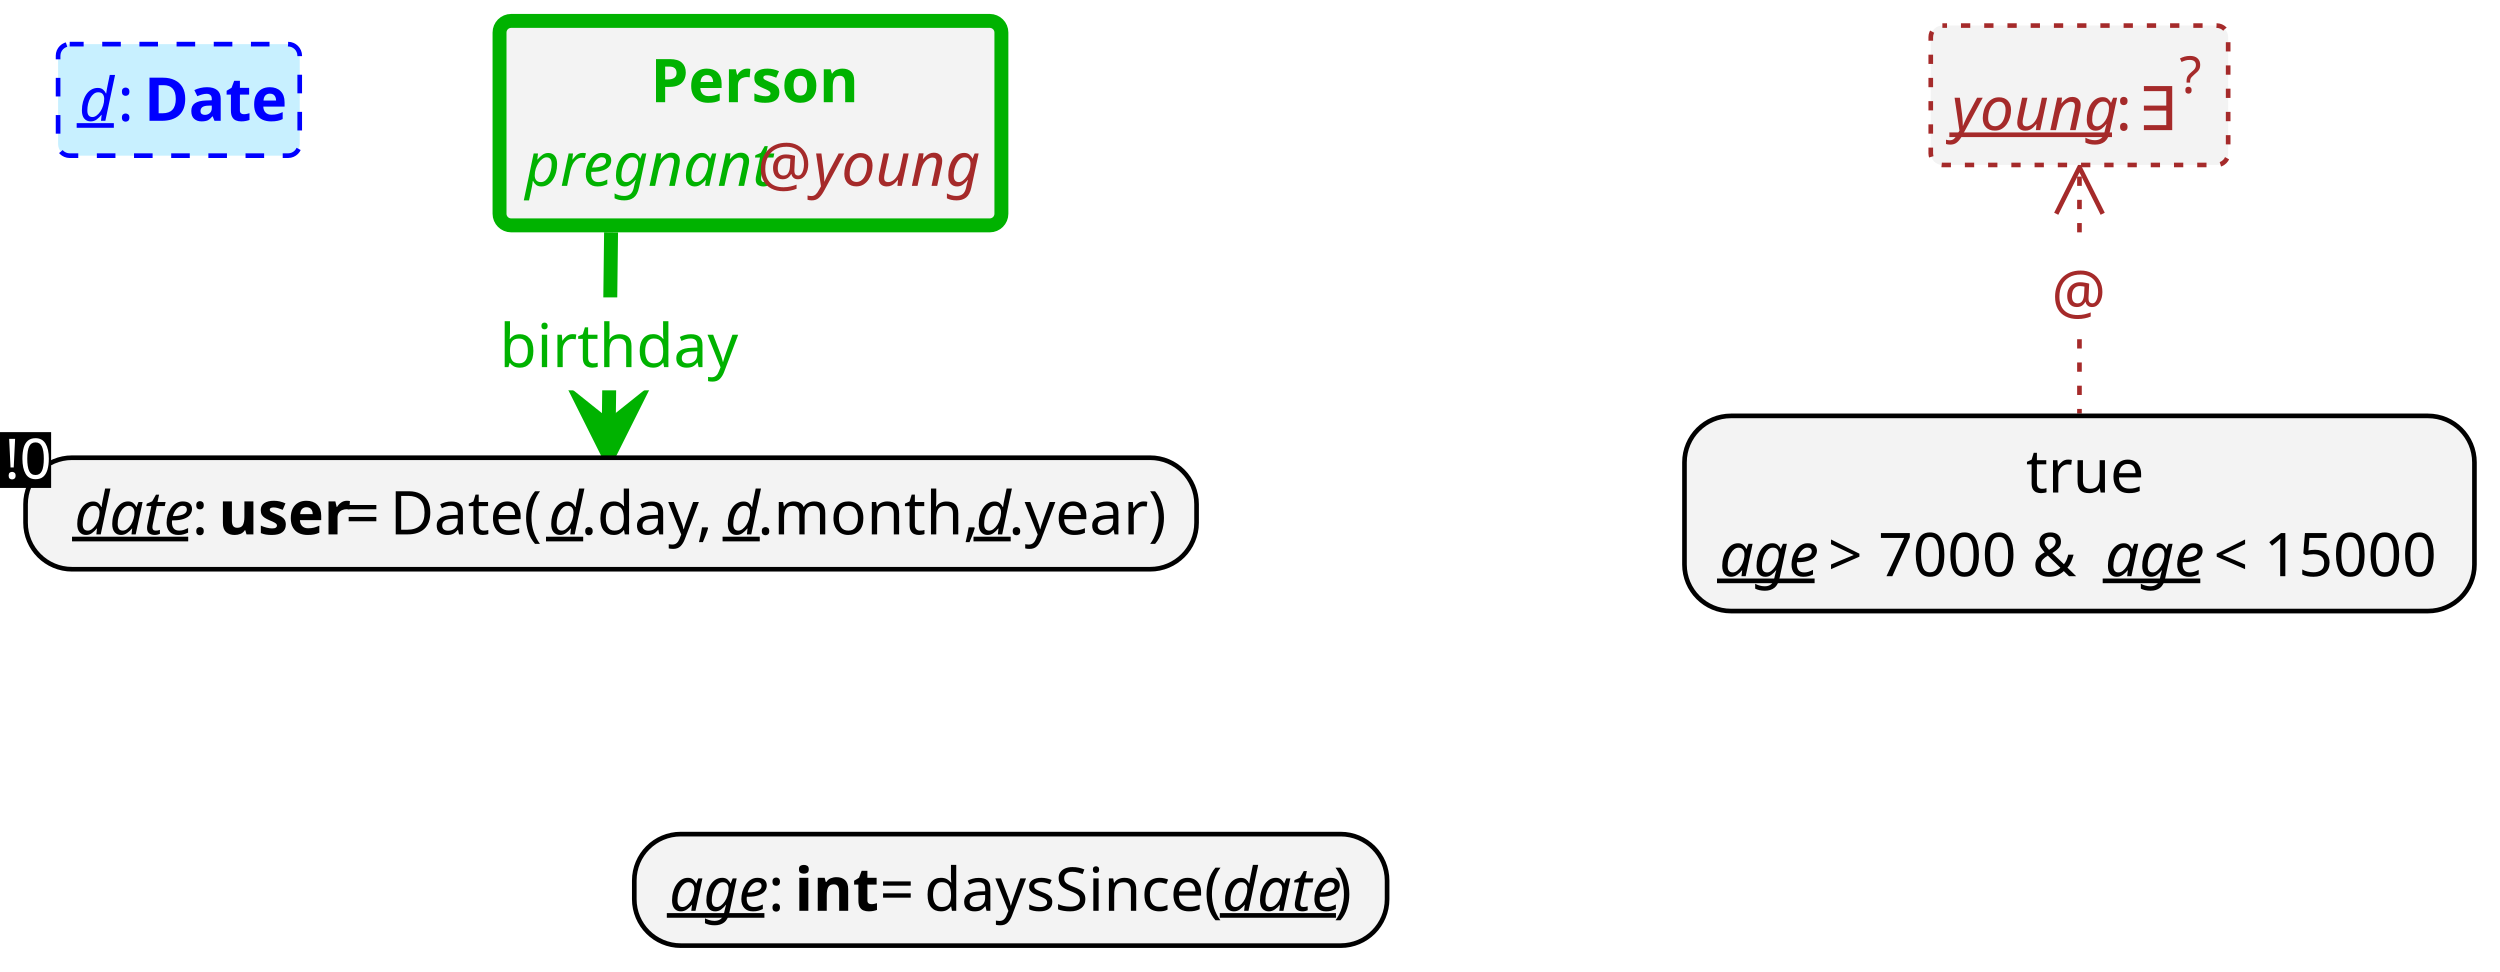
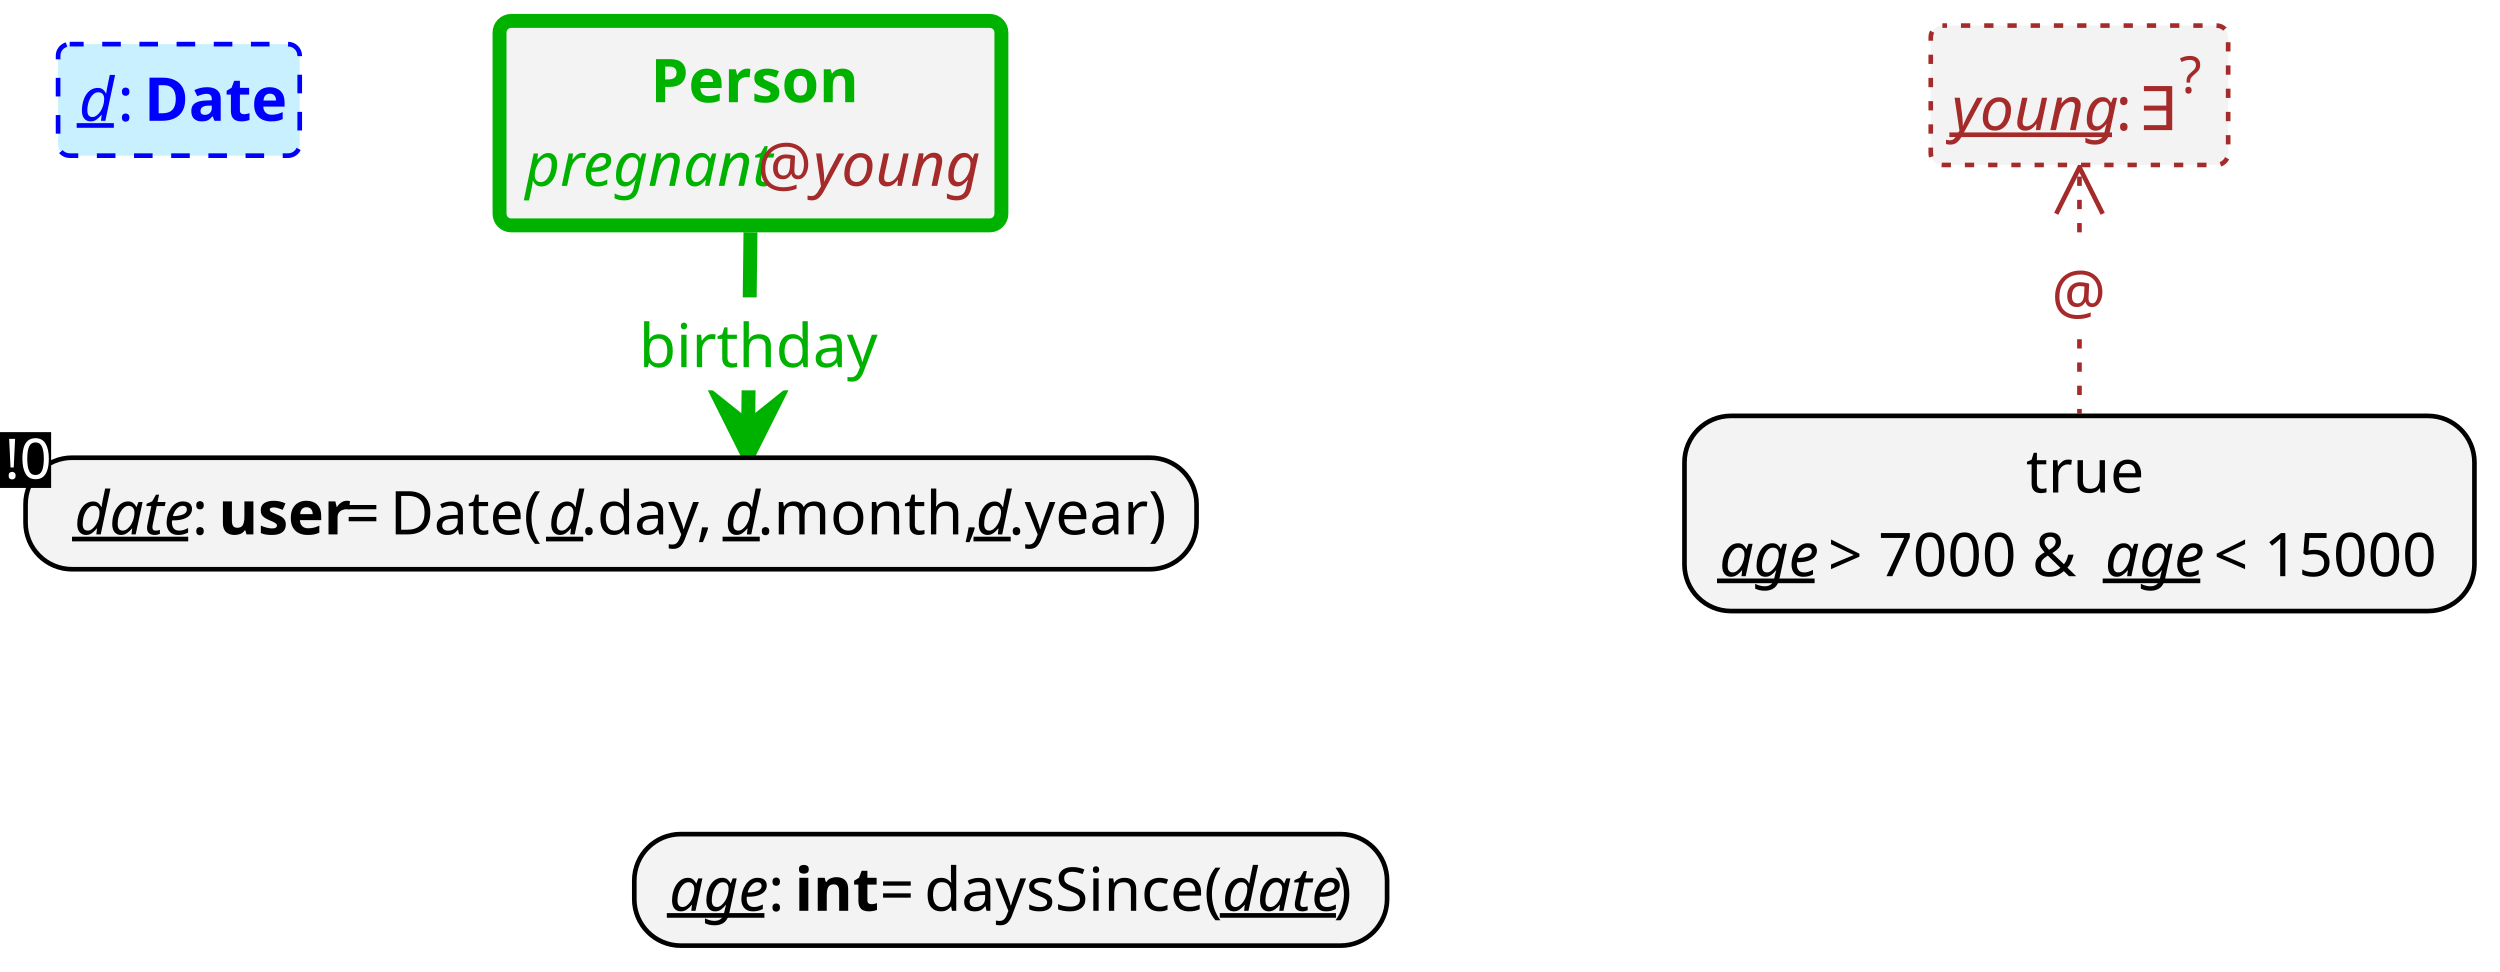
<svg xmlns="http://www.w3.org/2000/svg" fill-opacity="1" color-rendering="auto" color-interpolation="auto" text-rendering="auto" stroke="black" stroke-linecap="square" width="538" stroke-miterlimit="10" shape-rendering="auto" stroke-opacity="1" fill="black" stroke-dasharray="none" font-weight="normal" stroke-width="1" height="209" font-family="'Dialog'" font-style="normal" stroke-linejoin="miter" font-size="12px" stroke-dashoffset="0" image-rendering="auto">
  <defs id="genericDefs" />
  <g>
    <defs id="defs1">
      <clipPath clipPathUnits="userSpaceOnUse" id="clipPath1">
        <path d="M0 0 L1140 0 L1140 514 L0 514 L0 0 Z" />
      </clipPath>
      <clipPath clipPathUnits="userSpaceOnUse" id="clipPath2">
+         <path d="M0 0 L0 54 L56 54 L56 0 Z" />
+       </clipPath>
+       <clipPath clipPathUnits="userSpaceOnUse" id="clipPath3">
+         <path d="M166 95 L166 149 L222 149 L222 95 Z" />
+       </clipPath>
+       <clipPath clipPathUnits="userSpaceOnUse" id="clipPath4">
+         <path d="M-27.5 -27 L-27.5 27 L28.5 27 L28.5 -27 Z" />
+       </clipPath>
+       <clipPath clipPathUnits="userSpaceOnUse" id="clipPath5">
+         <path d="M-3.5 -18 L-3.5 36 L52.5 36 L52.5 -18 Z" />
+       </clipPath>
+       <clipPath clipPathUnits="userSpaceOnUse" id="clipPath6">
        <path d="M0 0 L0 55 L16 55 L16 0 Z" />
      </clipPath>
-       <clipPath clipPathUnits="userSpaceOnUse" id="clipPath3">
+       <clipPath clipPathUnits="userSpaceOnUse" id="clipPath7">
        <path d="M472 83 L472 138 L488 138 L488 83 Z" />
      </clipPath>
-       <clipPath clipPathUnits="userSpaceOnUse" id="clipPath4">
+       <clipPath clipPathUnits="userSpaceOnUse" id="clipPath8">
        <path d="M-7.5 -27.5 L-7.5 27.5 L8.5 27.5 L8.5 -27.5 Z" />
      </clipPath>
-       <clipPath clipPathUnits="userSpaceOnUse" id="clipPath5">
+       <clipPath clipPathUnits="userSpaceOnUse" id="clipPath9">
        <path d="M-1.5 -18.5 L-1.5 36.5 L14.5 36.5 L14.5 -18.5 Z" />
-       </clipPath>
-       <clipPath clipPathUnits="userSpaceOnUse" id="clipPath6">
-         <path d="M0 0 L0 54 L56 54 L56 0 Z" />
-       </clipPath>
-       <clipPath clipPathUnits="userSpaceOnUse" id="clipPath7">
-         <path d="M136 95 L136 149 L192 149 L192 95 Z" />
-       </clipPath>
-       <clipPath clipPathUnits="userSpaceOnUse" id="clipPath8">
-         <path d="M-27.5 -27 L-27.5 27 L28.5 27 L28.5 -27 Z" />
-       </clipPath>
-       <clipPath clipPathUnits="userSpaceOnUse" id="clipPath9">
-         <path d="M-3.5 -18 L-3.5 36 L52.5 36 L52.5 -18 Z" />
      </clipPath>
      <clipPath clipPathUnits="userSpaceOnUse" id="clipPath10">
        <path d="M0 0 L0 53 L117 53 L117 0 Z" />
      </clipPath>
      <clipPath clipPathUnits="userSpaceOnUse" id="clipPath11">
        <path d="M0 0 L0 35 L63 35 L63 0 Z" />
      </clipPath>
      <clipPath clipPathUnits="userSpaceOnUse" id="clipPath12">
        <path d="M0 0 L0 41 L75 41 L75 0 Z" />
      </clipPath>
      <clipPath clipPathUnits="userSpaceOnUse" id="clipPath13">
        <path d="M0 0 L0 53 L181 53 L181 0 Z" />
      </clipPath>
      <clipPath clipPathUnits="userSpaceOnUse" id="clipPath14">
        <path d="M0 0 L0 35 L263 35 L263 0 Z" />
      </clipPath>
      <clipPath clipPathUnits="userSpaceOnUse" id="clipPath15">
        <path d="M0 0 L0 35 L173 35 L173 0 Z" />
      </clipPath>
    </defs>
    <g fill="white" font-family="'Segoe UI'" transform="translate(-32,-48)" stroke="white">
      <rect x="0" width="1140" height="514" y="0" clip-path="url(#clipPath1)" stroke="none" />
    </g>
+     <g fill="rgb(0,178,0)" stroke-width="3" font-family="'Segoe UI'" transform="translate(-32,-48)" stroke-linecap="butt" stroke="rgb(0,178,0)">
+       <polygon points=" 193 146 188 136 193 140 198 136" stroke="none" clip-path="url(#clipPath3)" />
+       <polygon fill="none" points=" 193 146 188 136 193 140 198 136" clip-path="url(#clipPath3)" />
+       <path fill="none" d="M193.5 98 L193 140 M193 140" clip-path="url(#clipPath3)" />
+     </g>
+     <g fill="white" font-family="'Segoe UI'" transform="translate(161.5,74)" stroke="white">
+       <rect x="-25" width="50" height="20" y="-10" clip-path="url(#clipPath4)" stroke="none" />
+     </g>
+     <g fill="rgb(0,178,0)" font-size="13px" font-family="'Segoe UI'" transform="translate(137.5,65)" stroke="rgb(0,178,0)">
+       <text x="0" xml:space="preserve" y="14" clip-path="url(#clipPath5)" stroke="none">birthday</text>
+     </g>
    <g fill="rgb(165,42,42)" font-family="'Segoe UI'" transform="translate(-32,-48)" stroke-linecap="butt" stroke="rgb(165,42,42)">
-       <path fill="none" d="M484.5 94 L479.5 84 L474.5 94" clip-path="url(#clipPath3)" />
-       <path fill="none" stroke-dasharray="2,3" d="M479.5 137 L479.5 84 M479.5 84" stroke-dashoffset="1" clip-path="url(#clipPath3)" />
-       <rect stroke-linecap="square" x="-7" y="-10" transform="translate(479.5,110.5)" clip-path="url(#clipPath4)" fill="white" width="14" height="20" stroke="none" />
+       <path fill="none" d="M484.5 94 L479.5 84 L474.5 94" clip-path="url(#clipPath7)" />
+       <path fill="none" stroke-dasharray="2,3" d="M479.5 137 L479.5 84 M479.5 84" stroke-dashoffset="1" clip-path="url(#clipPath7)" />
+       <rect stroke-linecap="square" x="-7" y="-10" transform="translate(479.5,110.5)" clip-path="url(#clipPath8)" fill="white" width="14" height="20" stroke="none" />
    </g>
    <g fill="rgb(165,42,42)" font-size="13px" font-family="'Segoe UI'" transform="translate(441.5,53.5)" stroke="rgb(165,42,42)">
-       <text x="0" xml:space="preserve" y="14" clip-path="url(#clipPath5)" stroke="none">@</text>
-     </g>
-     <g fill="rgb(0,178,0)" stroke-width="3" font-family="'Segoe UI'" transform="translate(-32,-48)" stroke-linecap="butt" stroke="rgb(0,178,0)">
-       <polygon points=" 163 146 158 136 163 140 168 136" stroke="none" clip-path="url(#clipPath7)" />
-       <polygon fill="none" points=" 163 146 158 136 163 140 168 136" clip-path="url(#clipPath7)" />
-       <path fill="none" d="M163.5 98 L163 140 M163 140" clip-path="url(#clipPath7)" />
-     </g>
-     <g fill="white" font-family="'Segoe UI'" transform="translate(131.5,74)" stroke="white">
-       <rect x="-25" width="50" height="20" y="-10" clip-path="url(#clipPath8)" stroke="none" />
-     </g>
-     <g fill="rgb(0,178,0)" font-size="13px" font-family="'Segoe UI'" transform="translate(107.5,65)" stroke="rgb(0,178,0)">
-       <text x="0" xml:space="preserve" y="14" clip-path="url(#clipPath9)" stroke="none">birthday</text>
+       <text x="0" xml:space="preserve" y="14" clip-path="url(#clipPath9)" stroke="none">@</text>
    </g>
    <g fill="rgb(243,243,243)" font-family="'Segoe UI'" transform="translate(103,0)" stroke="rgb(243,243,243)">
      <rect x="4.5" y="4.5" clip-path="url(#clipPath10)" width="108" rx="2.5" ry="2.5" height="44" stroke="none" />
    </g>
    <g fill="rgb(0,178,0)" font-size="13px" font-weight="bold" font-family="'Segoe UI'" transform="translate(103,0)" stroke="rgb(0,178,0)">
      <text x="37" xml:space="preserve" y="22" clip-path="url(#clipPath10)" stroke="none">Person</text>
      <text x="79" xml:space="preserve" y="22" clip-path="url(#clipPath10)" font-weight="normal" stroke="none"> </text>
      <text x="10" y="40" clip-path="url(#clipPath10)" font-style="italic" stroke="none" font-weight="normal" xml:space="preserve">pregnant</text>
      <text x="60" y="40" clip-path="url(#clipPath10)" fill="rgb(165,42,42)" stroke="none" font-weight="normal" xml:space="preserve">@</text>
    </g>
    <g fill="rgb(165,42,42)" font-style="italic" font-size="13px" font-family="'Segoe UI'" transform="translate(103,0)" stroke="rgb(165,42,42)">
      <text x="72" xml:space="preserve" y="40" clip-path="url(#clipPath10)" stroke="none">young</text>
    </g>
    <g stroke-linecap="butt" transform="translate(103,0)" stroke-dashoffset="1" fill="rgb(0,178,0)" font-family="'Segoe UI'" stroke-dasharray="10,0" stroke="rgb(0,178,0)" stroke-width="3">
      <rect x="4.5" y="4.5" clip-path="url(#clipPath10)" fill="none" width="108" rx="2.5" ry="2.5" height="44" />
    </g>
    <g fill="rgb(200,240,255)" font-family="'Segoe UI'" transform="translate(7,4)" stroke="rgb(200,240,255)">
      <rect x="5.5" y="5.5" clip-path="url(#clipPath11)" width="52" rx="2.5" ry="2.5" height="24" stroke="none" />
    </g>
    <g fill="blue" font-style="italic" font-size="13px" font-family="'Segoe UI'" transform="translate(7,4)" stroke="blue">
      <text x="10" xml:space="preserve" y="22" clip-path="url(#clipPath11)" stroke="none">d</text>
      <line y2="23" fill="none" x1="10" clip-path="url(#clipPath11)" x2="17" y1="23" />
      <text font-style="normal" x="17" xml:space="preserve" y="22" clip-path="url(#clipPath11)" stroke="none"> : </text>
      <text x="24" y="22" clip-path="url(#clipPath11)" font-style="normal" stroke="none" font-weight="bold" xml:space="preserve">Date</text>
    </g>
    <g stroke-linecap="butt" transform="translate(7,4)" stroke-dashoffset="1" fill="blue" font-family="'Segoe UI'" stroke-dasharray="4,4" stroke="blue">
      <rect x="5.5" y="5.5" clip-path="url(#clipPath11)" fill="none" width="52" rx="2.5" ry="2.5" height="24" />
    </g>
    <g fill="rgb(243,243,243)" font-family="'Segoe UI'" transform="translate(410,0)" stroke="rgb(243,243,243)">
      <rect x="5.5" y="5.5" clip-path="url(#clipPath12)" width="64" rx="2.5" ry="2.5" height="30" stroke="none" />
    </g>
    <g fill="rgb(165,42,42)" font-style="italic" font-size="13px" font-family="'Segoe UI'" transform="translate(410,0)" stroke="rgb(165,42,42)">
      <text x="10" xml:space="preserve" y="28" clip-path="url(#clipPath12)" stroke="none">young</text>
      <line y2="29" fill="none" x1="10" clip-path="url(#clipPath12)" x2="44" y1="29" />
      <text font-style="normal" x="44" xml:space="preserve" y="28" clip-path="url(#clipPath12)" stroke="none"> : ∃</text>
      <text x="59" font-size="11px" y="20" clip-path="url(#clipPath12)" font-style="normal" stroke="none" xml:space="preserve">?</text>
    </g>
    <g stroke-linecap="butt" transform="translate(410,0)" stroke-dashoffset="1" fill="rgb(165,42,42)" font-family="'Segoe UI'" stroke-dasharray="2,3" stroke="rgb(165,42,42)">
      <rect x="5.5" y="5.5" clip-path="url(#clipPath12)" fill="none" width="64" rx="2.5" ry="2.5" height="30" />
    </g>
    <g fill="rgb(243,243,243)" font-family="'Segoe UI'" transform="translate(357,84)" stroke="rgb(243,243,243)">
      <rect x="5.5" y="5.5" clip-path="url(#clipPath13)" width="170" rx="10" ry="10" height="42" stroke="none" />
    </g>
    <g font-family="'Segoe UI'" font-size="13px" transform="translate(357,84)">
      <text x="79" xml:space="preserve" y="22" clip-path="url(#clipPath13)" stroke="none">true</text>
      <text x="102" xml:space="preserve" y="22" clip-path="url(#clipPath13)" stroke="none"> </text>
      <text font-style="italic" x="13" xml:space="preserve" y="40" clip-path="url(#clipPath13)" stroke="none">age</text>
      <line y2="41" fill="none" x1="13" clip-path="url(#clipPath13)" x2="33" y1="41" />
      <text x="33" xml:space="preserve" y="40" clip-path="url(#clipPath13)" stroke="none"> &gt; 7000 &amp; </text>
      <text font-style="italic" x="96" xml:space="preserve" y="40" clip-path="url(#clipPath13)" stroke="none">age</text>
      <line y2="41" fill="none" x1="96" clip-path="url(#clipPath13)" x2="116" y1="41" />
      <text x="116" xml:space="preserve" y="40" clip-path="url(#clipPath13)" stroke="none"> &lt; 15000</text>
    </g>
    <g stroke-dasharray="10,0" stroke-dashoffset="1" font-family="'Segoe UI'" transform="translate(357,84)" stroke-linecap="butt">
      <rect x="5.5" y="5.5" clip-path="url(#clipPath13)" fill="none" width="170" rx="10" ry="10" height="42" />
    </g>
    <g fill="rgb(243,243,243)" font-family="'Segoe UI'" transform="translate(0,93)" stroke="rgb(243,243,243)">
      <rect x="5.5" y="5.5" clip-path="url(#clipPath14)" width="252" rx="10" ry="10" height="24" stroke="none" />
    </g>
    <g font-style="italic" font-size="13px" font-family="'Segoe UI'" transform="translate(0,93)">
      <text x="16" xml:space="preserve" y="22" clip-path="url(#clipPath14)" stroke="none">date</text>
      <line y2="23" fill="none" x1="16" clip-path="url(#clipPath14)" x2="40" y1="23" />
      <text font-style="normal" x="40" xml:space="preserve" y="22" clip-path="url(#clipPath14)" stroke="none"> : </text>
      <text x="47" y="22" clip-path="url(#clipPath14)" font-style="normal" stroke="none" font-weight="bold" xml:space="preserve">user</text>
      <text font-style="normal" x="73" xml:space="preserve" y="22" clip-path="url(#clipPath14)" stroke="none"> = Date(</text>
      <text x="118" xml:space="preserve" y="22" clip-path="url(#clipPath14)" stroke="none">d</text>
      <line y2="23" fill="none" x1="118" clip-path="url(#clipPath14)" x2="125" y1="23" />
      <text font-style="normal" x="125" xml:space="preserve" y="22" clip-path="url(#clipPath14)" stroke="none">.day, </text>
      <text x="156" xml:space="preserve" y="22" clip-path="url(#clipPath14)" stroke="none">d</text>
      <line y2="23" fill="none" x1="156" clip-path="url(#clipPath14)" x2="163" y1="23" />
      <text font-style="normal" x="163" xml:space="preserve" y="22" clip-path="url(#clipPath14)" stroke="none">.month, </text>
      <text x="210" xml:space="preserve" y="22" clip-path="url(#clipPath14)" stroke="none">d</text>
      <line y2="23" fill="none" x1="210" clip-path="url(#clipPath14)" x2="217" y1="23" />
      <text font-style="normal" x="217" xml:space="preserve" y="22" clip-path="url(#clipPath14)" stroke="none">.year)</text>
    </g>
    <g stroke-dasharray="10,0" stroke-dashoffset="1" font-family="'Segoe UI'" transform="translate(0,93)" stroke-linecap="butt">
      <rect x="5.5" y="5.5" clip-path="url(#clipPath14)" fill="none" width="252" rx="10" ry="10" height="24" />
      <rect x="0" width="11" height="12" y="0" clip-path="url(#clipPath14)" stroke="none" />
      <text fill="white" x="1" xml:space="preserve" y="10" clip-path="url(#clipPath14)" stroke="none">!0</text>
    </g>
    <g fill="rgb(243,243,243)" font-family="'Segoe UI'" transform="translate(131,174)" stroke="rgb(243,243,243)">
      <rect x="5.5" y="5.5" clip-path="url(#clipPath15)" width="162" rx="10" ry="10" height="24" stroke="none" />
    </g>
    <g font-style="italic" font-size="13px" font-family="'Segoe UI'" transform="translate(131,174)">
      <text x="13" xml:space="preserve" y="22" clip-path="url(#clipPath15)" stroke="none">age</text>
      <line y2="23" fill="none" x1="13" clip-path="url(#clipPath15)" x2="33" y1="23" />
      <text font-style="normal" x="33" xml:space="preserve" y="22" clip-path="url(#clipPath15)" stroke="none"> : </text>
      <text x="40" y="22" clip-path="url(#clipPath15)" font-style="normal" stroke="none" font-weight="bold" xml:space="preserve">int</text>
      <text font-style="normal" x="57" xml:space="preserve" y="22" clip-path="url(#clipPath15)" stroke="none"> = daysSince(</text>
      <text x="132" xml:space="preserve" y="22" clip-path="url(#clipPath15)" stroke="none">date</text>
      <line y2="23" fill="none" x1="132" clip-path="url(#clipPath15)" x2="156" y1="23" />
      <text font-style="normal" x="156" xml:space="preserve" y="22" clip-path="url(#clipPath15)" stroke="none">)</text>
    </g>
    <g stroke-dasharray="10,0" stroke-dashoffset="1" font-family="'Segoe UI'" transform="translate(131,174)" stroke-linecap="butt">
      <rect x="5.5" y="5.5" clip-path="url(#clipPath15)" fill="none" width="162" rx="10" ry="10" height="24" />
    </g>
  </g>
</svg>
